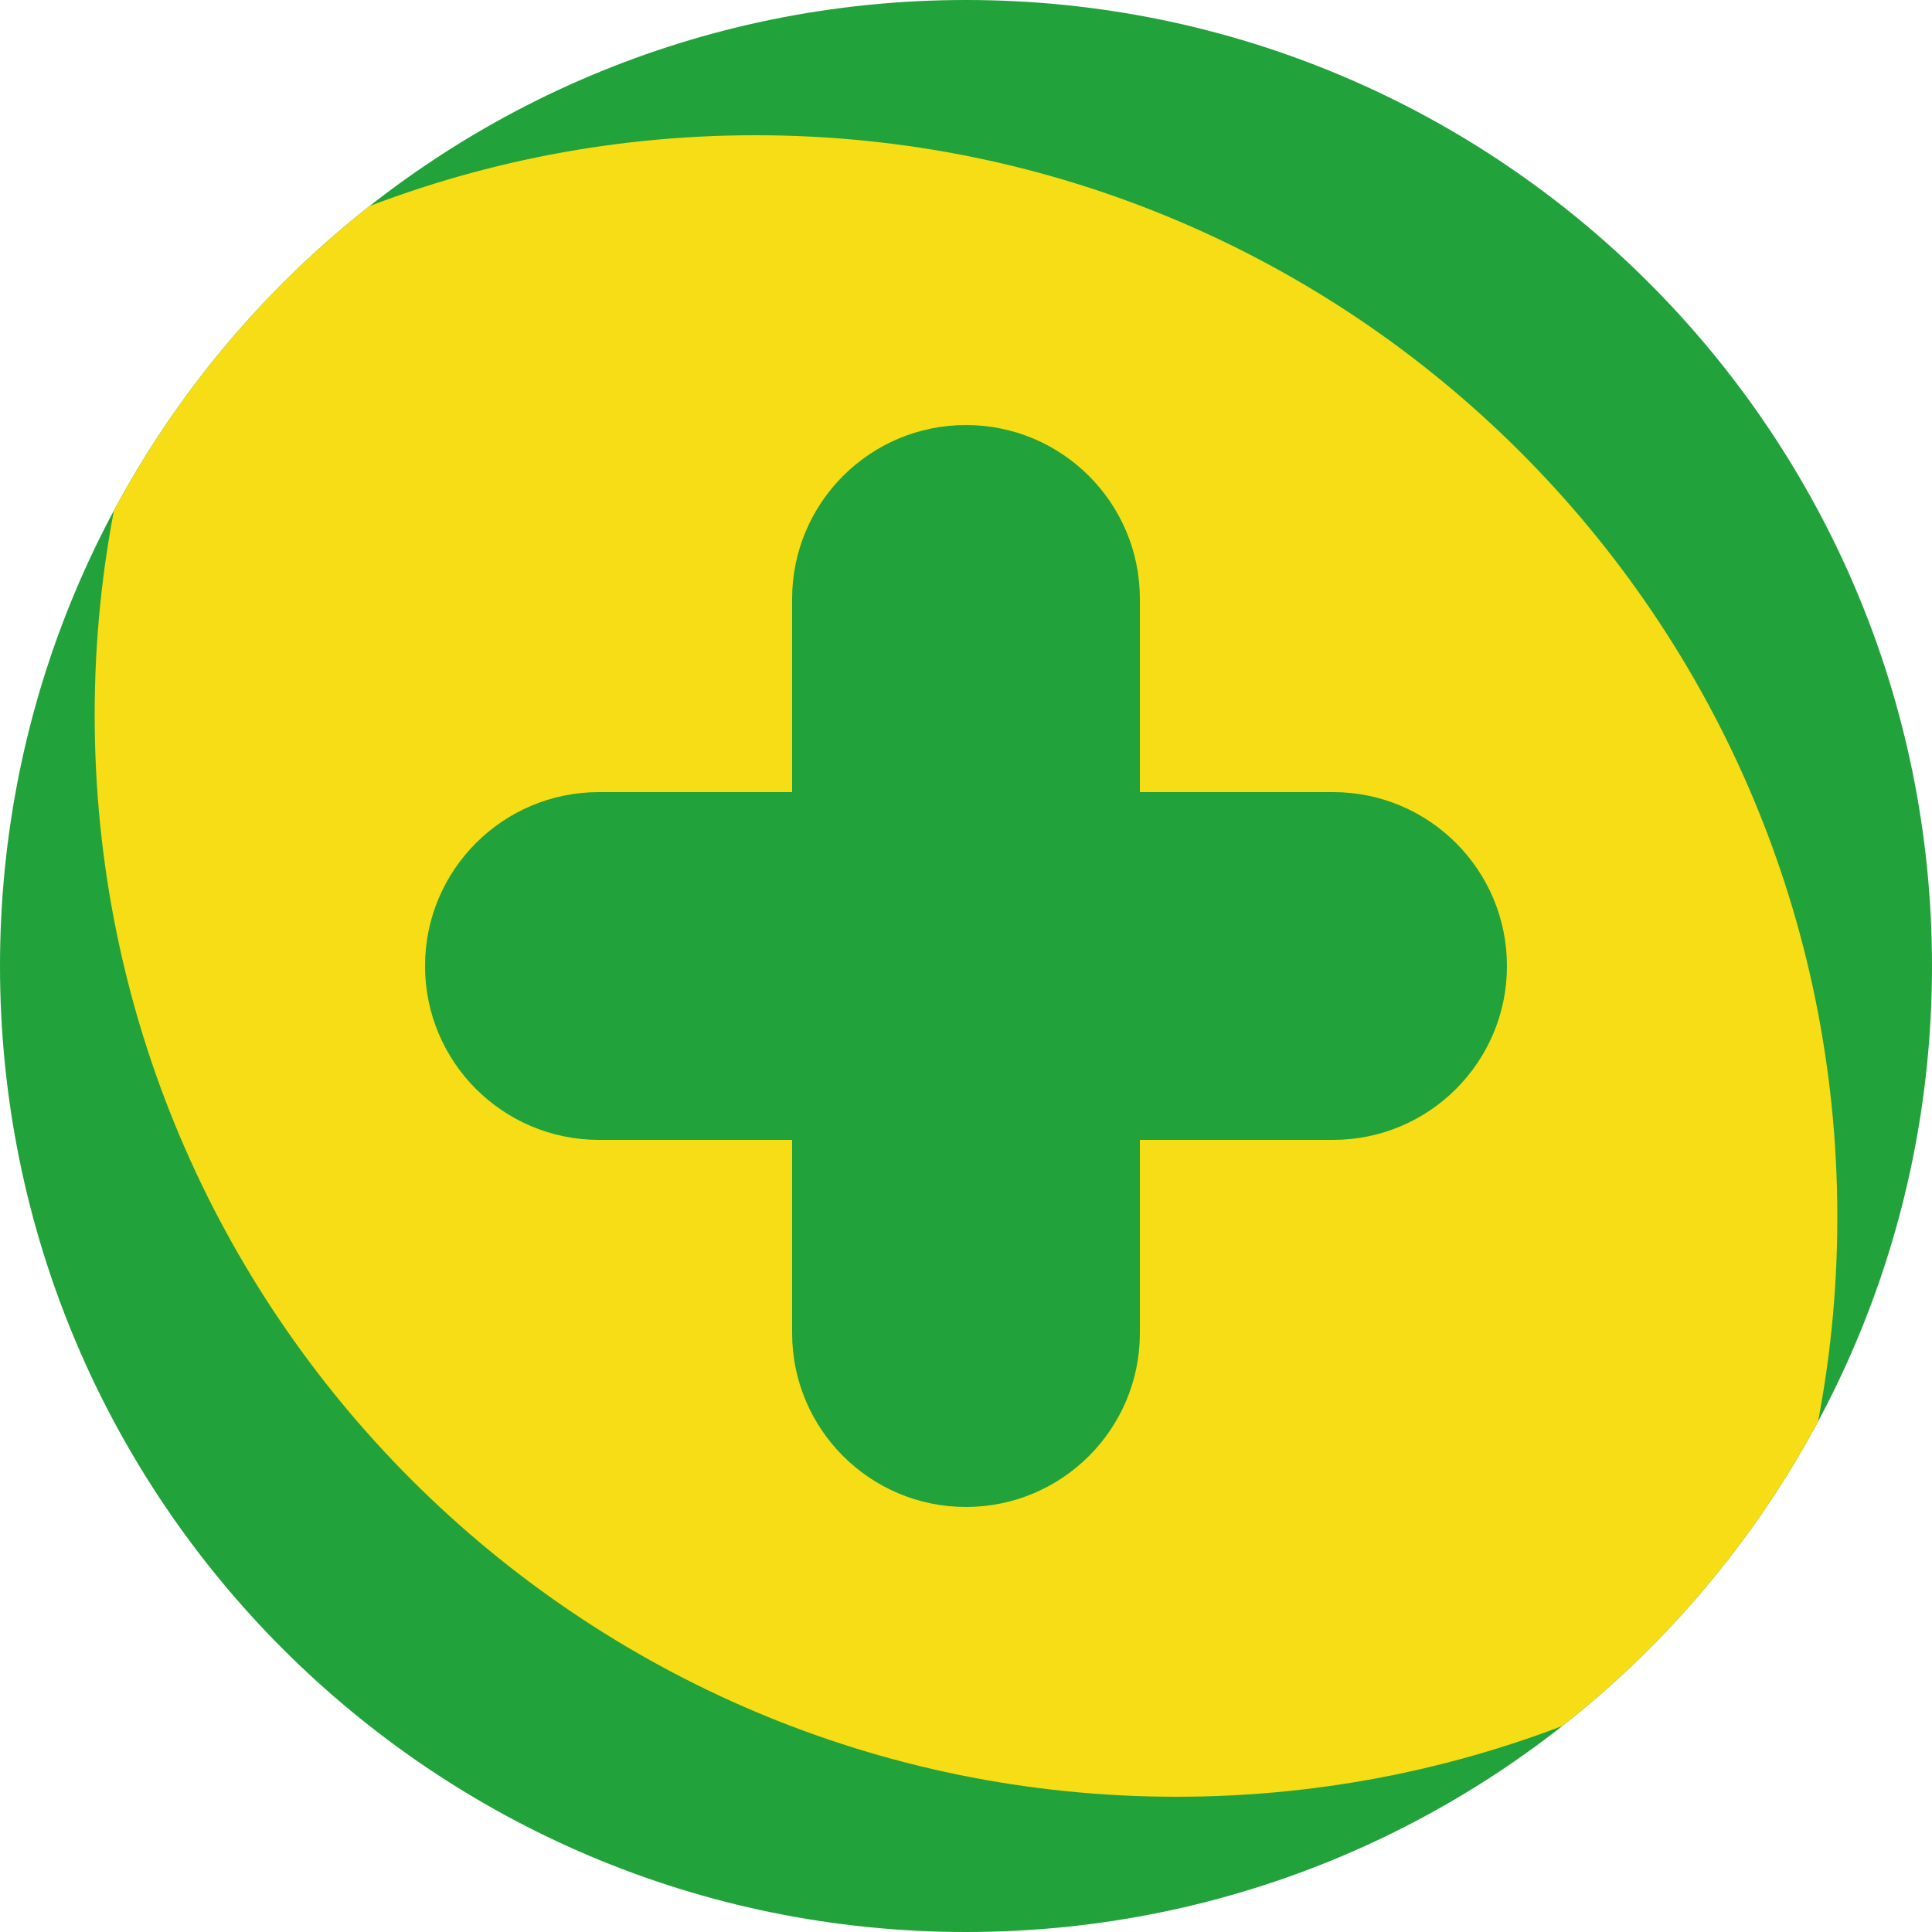
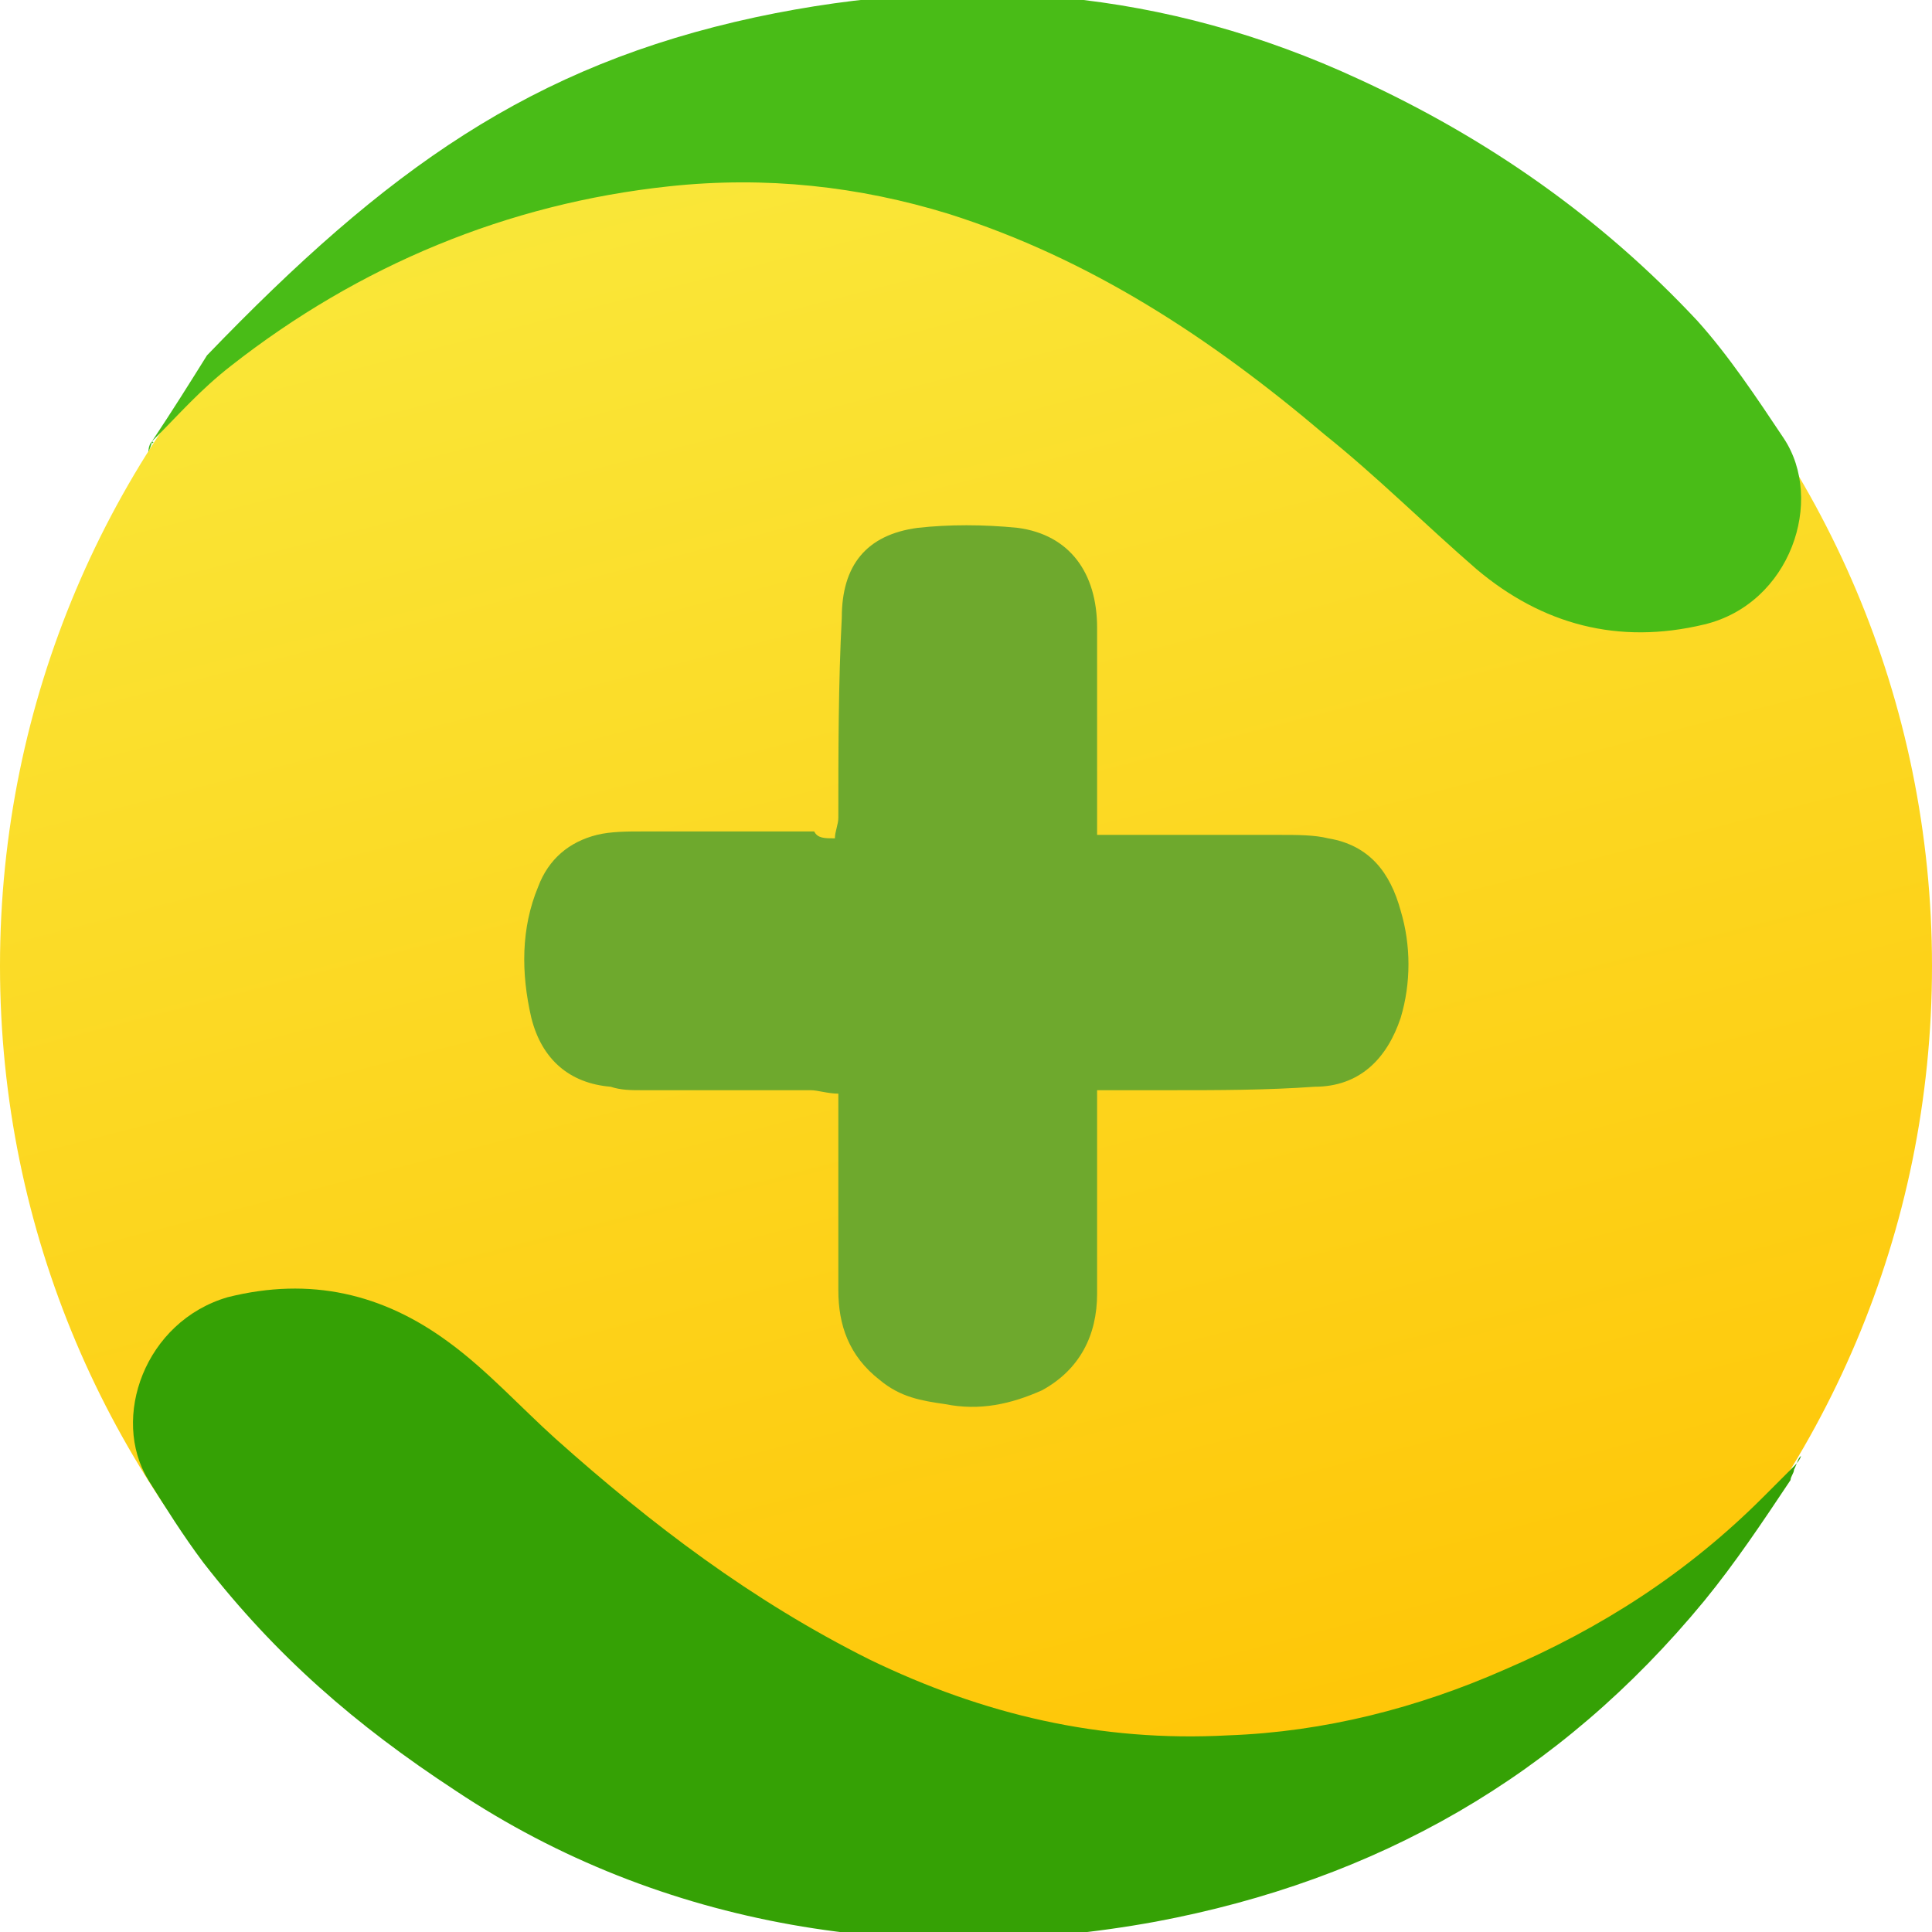
- <svg xmlns="http://www.w3.org/2000/svg" viewBox="0 0 100 100" role="img" aria-label="360">
-   <defs>
-     <clipPath id="disc">
-       <circle cx="50" cy="50" r="50" />
-     </clipPath>
-     <clipPath id="lens">
-       <circle cx="60.9" cy="37" r="56" />
-     </clipPath>
-   </defs>
-   <g clip-path="url(#disc)">
-     <rect width="100" height="100" fill="#22a23a" />
-     <circle cx="39.1" cy="63" r="56" fill="#f6dd16" clip-path="url(#lens)" />
-   </g>
-   <rect x="41" y="22" width="18" height="56" rx="9" fill="#22a23a" />
-   <rect x="22" y="41" width="56" height="18" rx="9" fill="#22a23a" />
+ <svg xmlns="http://www.w3.org/2000/svg" viewBox="28.2 72 56 56" role="img" aria-label="360">
+   <linearGradient id="a" gradientTransform="rotate(75.522 -716.847 131.03)" gradientUnits="userSpaceOnUse" x1="-581.616" x2="-525.572" y1="-625.194" y2="-625.194">
+     <stop offset="0" stop-color="#f9e93c" />
+     <stop offset="1" stop-color="#ffc404" />
+   </linearGradient>
+   <circle cx="56.2" cy="100" fill="url(#a)" r="28" />
+   <path d="M80.2 114.6c0 .1-.1.2-.1.3-.8 1.2-1.6 2.4-2.5 3.5-4.2 5.1-9.5 8.1-15.9 9.3-7.1 1.3-14.3.2-20.3-3.8-2.9-1.9-5.2-3.9-7.3-6.6-.6-.8-1.1-1.6-1.6-2.4-1.1-1.8-.1-4.6 2.3-5.3 2.4-.6 4.5-.1 6.4 1.3 1.1.8 2.1 1.9 3.1 2.8 2.8 2.5 5.7 4.7 9.1 6.4 3.3 1.6 6.7 2.4 10.4 2.2 2.8-.1 5.5-.8 8-1.9 2.8-1.2 5.3-2.8 7.5-5l.9-.9c.2-.2.2-.3.2-.3-.1.1-.1.2-.2.4z" fill="#35a105" />
+   <path d="M32.6 84.8c.6-.9 1.1-1.7 1.6-2.5 5.2-5.4 9.4-8.4 15.9-9.8 6.1-1.3 11.9-.8 17.5 1.8 3.7 1.7 7 4 9.8 7 .9 1 1.7 2.2 2.5 3.4 1.2 1.8.2 4.8-2.3 5.4s-4.7 0-6.6-1.6c-1.5-1.3-2.9-2.7-4.4-3.9-3.3-2.8-6.8-5.1-10.9-6.4-2.6-.8-5.3-1.1-8.1-.8-4.7.5-9 2.3-12.7 5.2-.9.7-1.5 1.4-2.3 2.2.1 0 0 .1 0 0 0 .1-.1.3-.1.3s0-.2.1-.3z" fill="#49bc17" />
+   <path d="M52.4 96.3c0-.2.1-.4.1-.6 0-1.9 0-3.9.1-5.8 0-1.5.7-2.4 2.2-2.6.9-.1 1.9-.1 2.9 0 1.5.2 2.3 1.3 2.3 2.9v6h5.3c.5 0 1 0 1.4.1 1.2.2 1.8 1 2.1 2.1.3 1 .3 2.1 0 3.1-.4 1.2-1.2 2-2.5 2-1.4.1-2.8.1-4.2.1H60V109.5c0 1.2-.5 2.2-1.6 2.8-.9.4-1.8.6-2.8.4-.7-.1-1.3-.2-1.9-.7-.9-.7-1.2-1.6-1.2-2.6v-4.9-.8c-.3 0-.6-.1-.8-.1h-4.9c-.3 0-.6 0-.9-.1-1.2-.1-2-.8-2.3-2-.3-1.3-.3-2.6.2-3.8.3-.8.9-1.3 1.7-1.5.4-.1.9-.1 1.3-.1h5c.1.2.3.2.6.2z" fill="#6ea92d" />
</svg>
